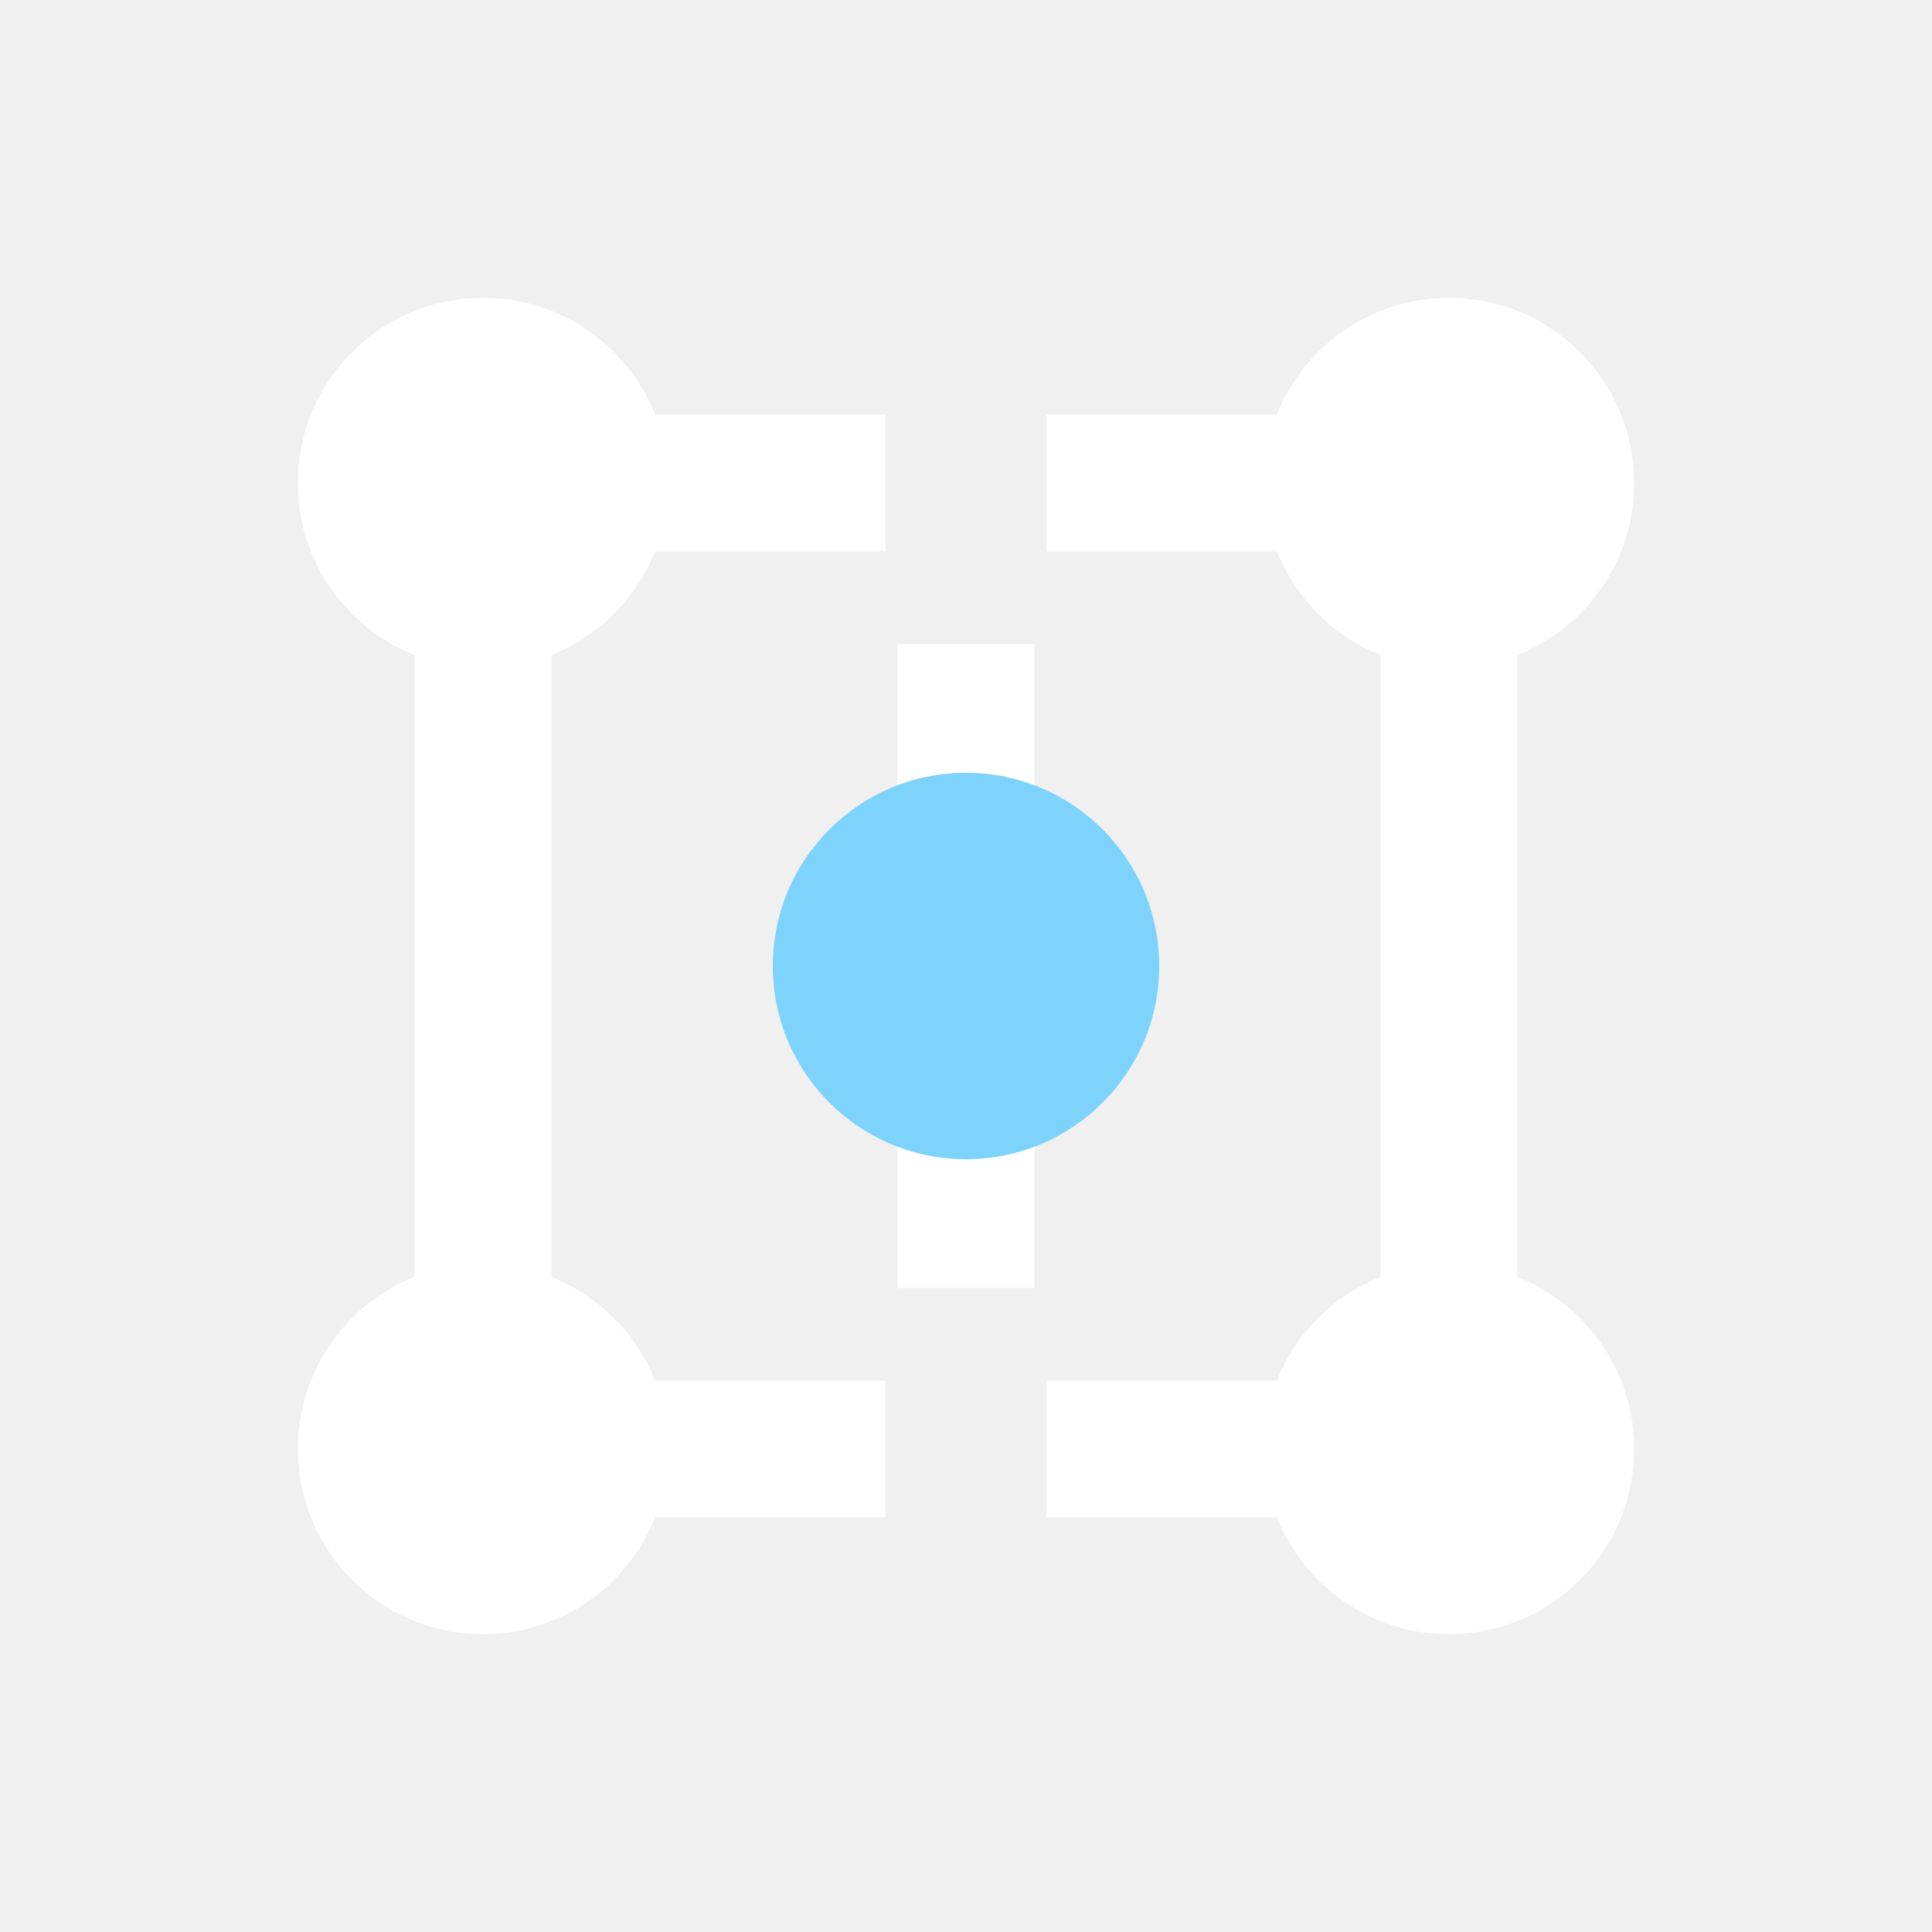
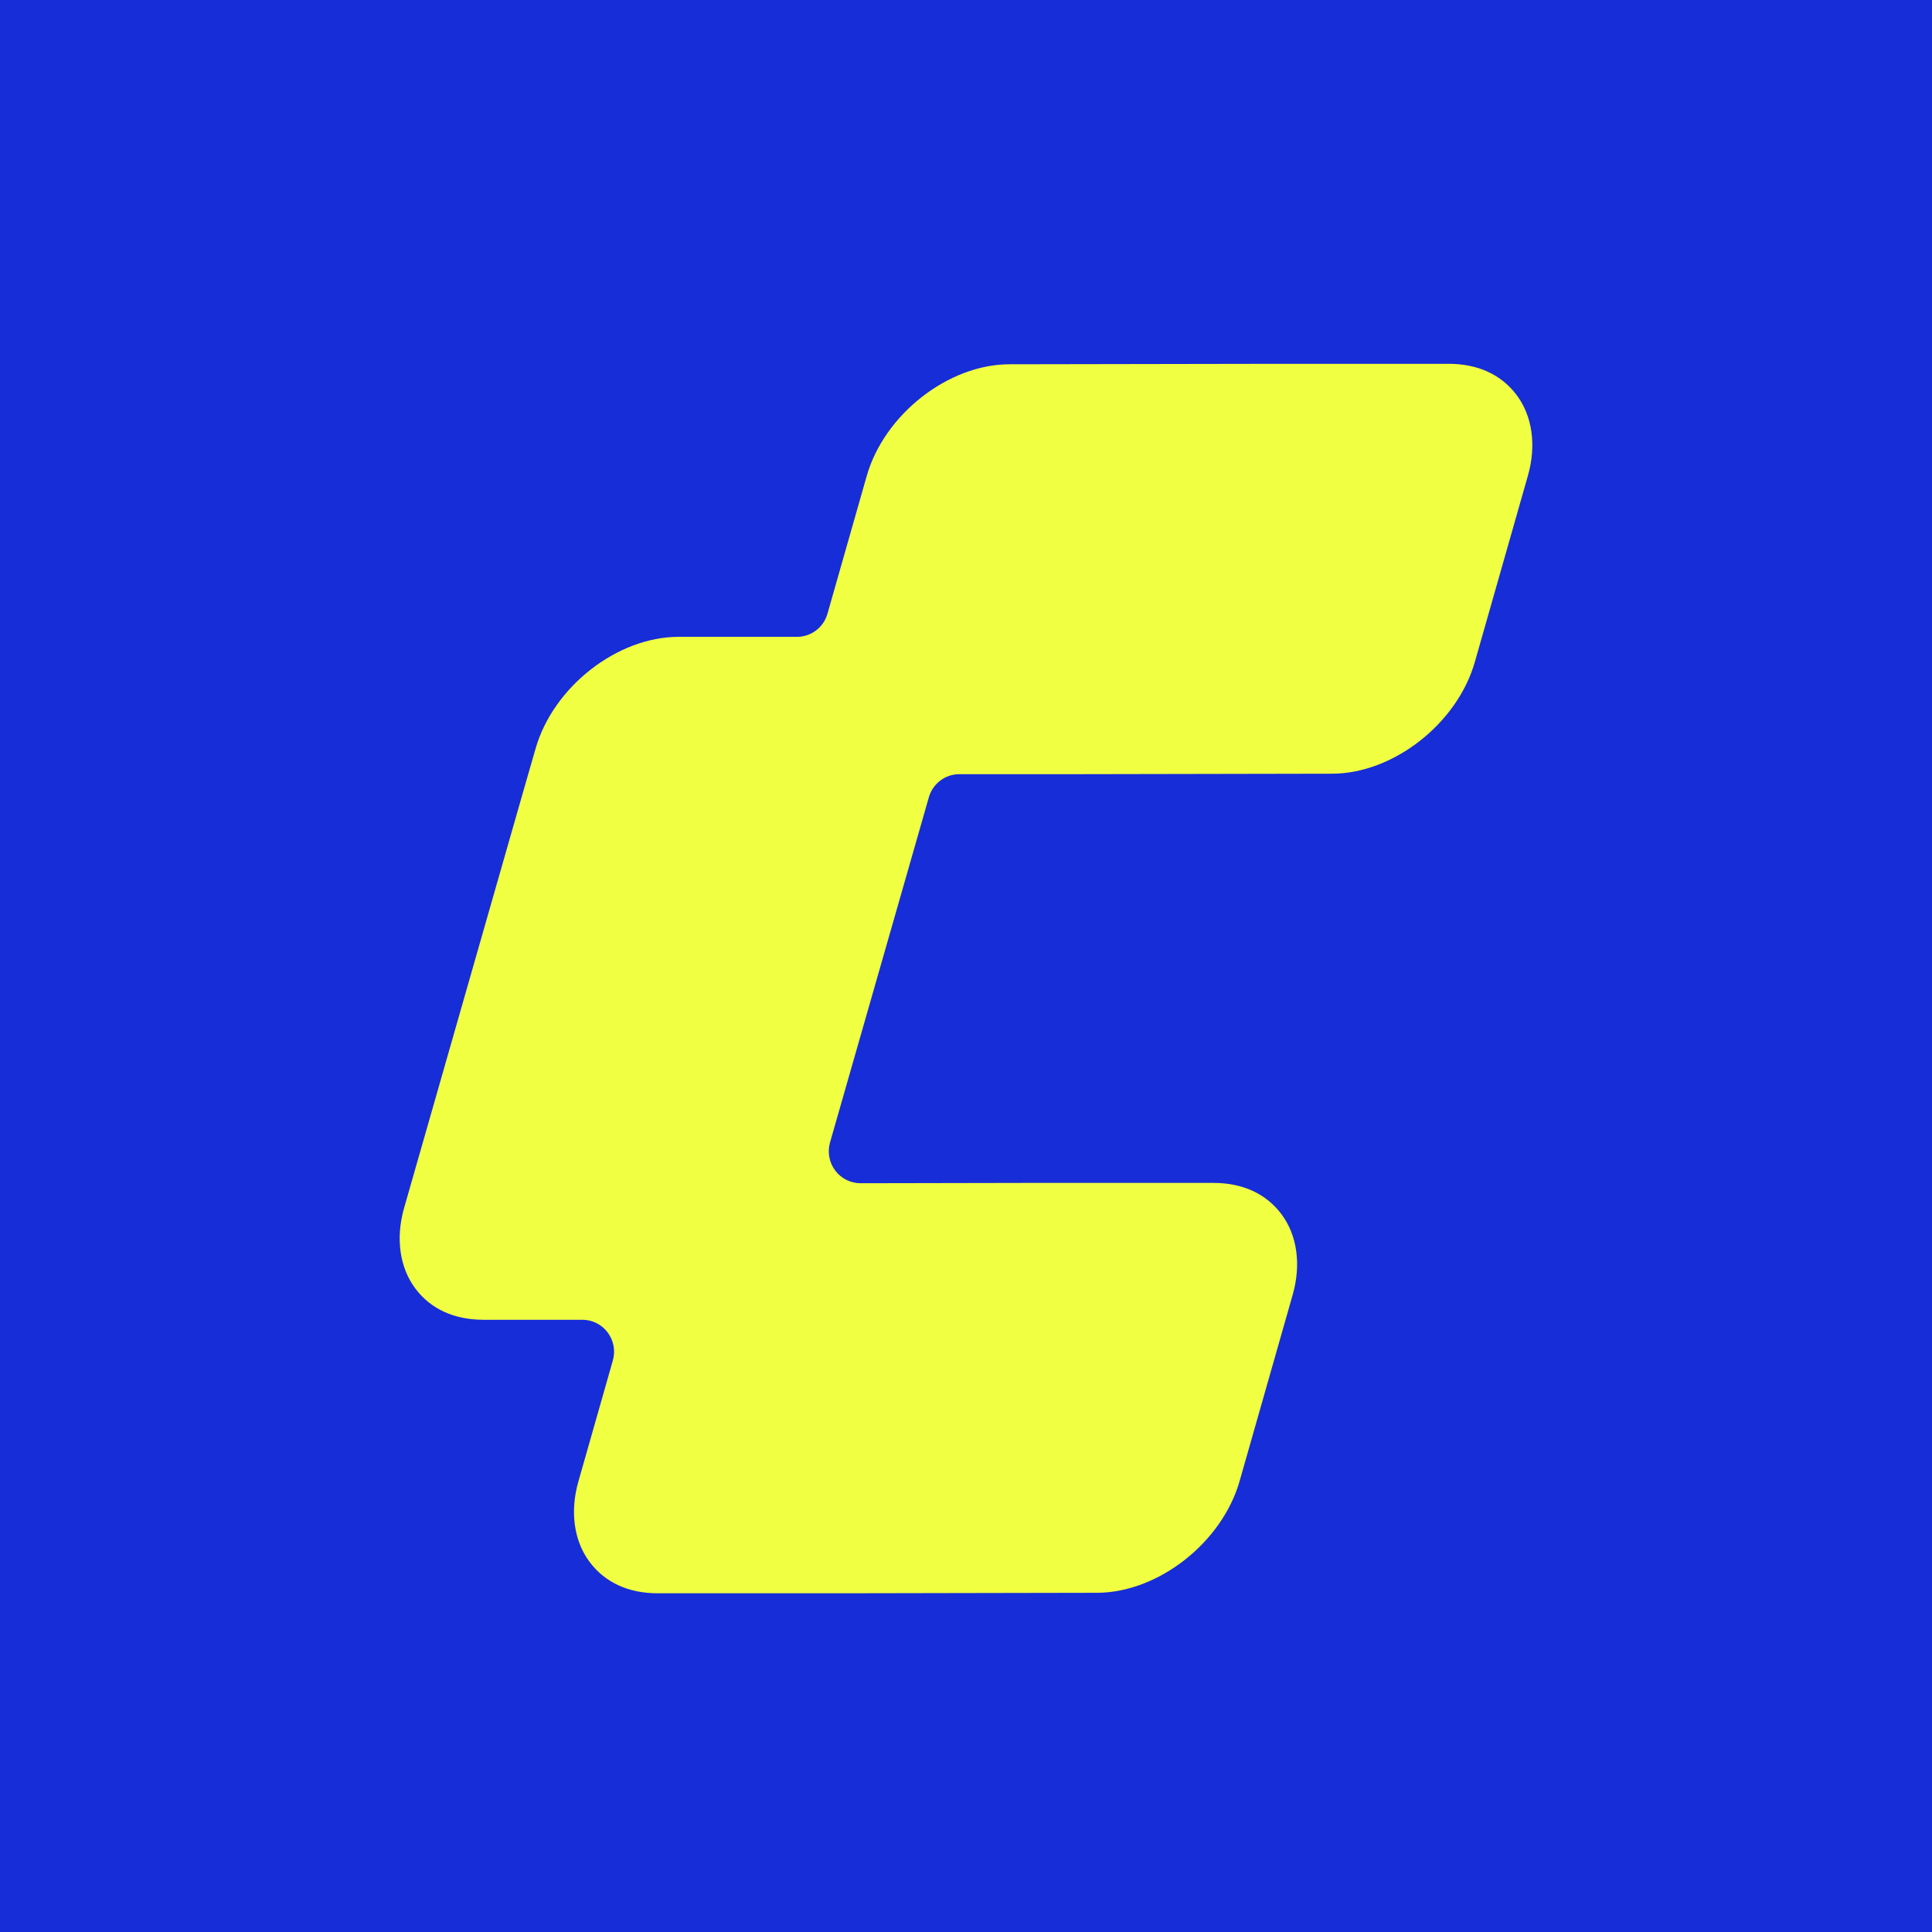
- <svg xmlns="http://www.w3.org/2000/svg" fill="none" viewBox="0 0 24 24">
-   <path stroke="#fff" stroke-width="1.7" d="M6 6h5m2 0h5M6 18h5m2 0h5M6 7v10m12-10v10M12 8v8" />
-   <circle cx="6" cy="6" r="2.3" fill="#fff" />
-   <circle cx="18" cy="6" r="2.3" fill="#fff" />
-   <circle cx="6" cy="18" r="2.3" fill="#fff" />
-   <circle cx="18" cy="18" r="2.3" fill="#fff" />
-   <circle cx="12" cy="12" r="2.4" fill="#7DD3FC" />
+ <svg xmlns="http://www.w3.org/2000/svg" width="84" height="84" viewBox="0 0 84 84" fill="none">
+   <rect width="84" height="84" fill="#172DD7" style="fill:#172DD7;fill:color(display-p3 0.09 0.176 0.843);fill-opacity:1;" />
+   <path d="M28.59 69.273C27.324 69.273 26.303 68.802 25.637 67.913C24.952 66.999 24.774 65.723 25.147 64.413L26.645 59.152C26.765 58.733 26.682 58.282 26.421 57.934C26.161 57.586 25.753 57.381 25.32 57.381H21.012C19.745 57.381 18.724 56.911 18.058 56.022C17.374 55.107 17.195 53.831 17.569 52.522L22.716 34.529L23.285 32.552C24.049 29.869 26.835 27.689 29.497 27.689H34.652C35.267 27.689 35.808 27.279 35.977 26.683L37.682 20.699C38.445 18.019 41.232 15.838 43.893 15.838L54.918 15.819L62.989 15.818C64.255 15.818 65.276 16.288 65.942 17.177C66.626 18.091 66.805 19.367 66.432 20.677L64.124 28.78C63.361 31.459 60.575 33.639 57.913 33.639L46.864 33.66H41.71C41.096 33.66 40.556 34.069 40.385 34.664L36.088 49.672C35.968 50.092 36.051 50.544 36.313 50.892C36.573 51.24 36.981 51.445 37.414 51.445L44.715 51.431H52.762C54.028 51.431 55.049 51.901 55.715 52.79C56.4 53.705 56.578 54.98 56.205 56.29L53.897 64.392C53.134 67.072 50.348 69.252 47.686 69.252L36.637 69.273H28.59Z" fill="#F0FF41" style="fill:#F0FF41;fill:color(display-p3 0.941 1 0.255);fill-opacity:1;" />
</svg>
